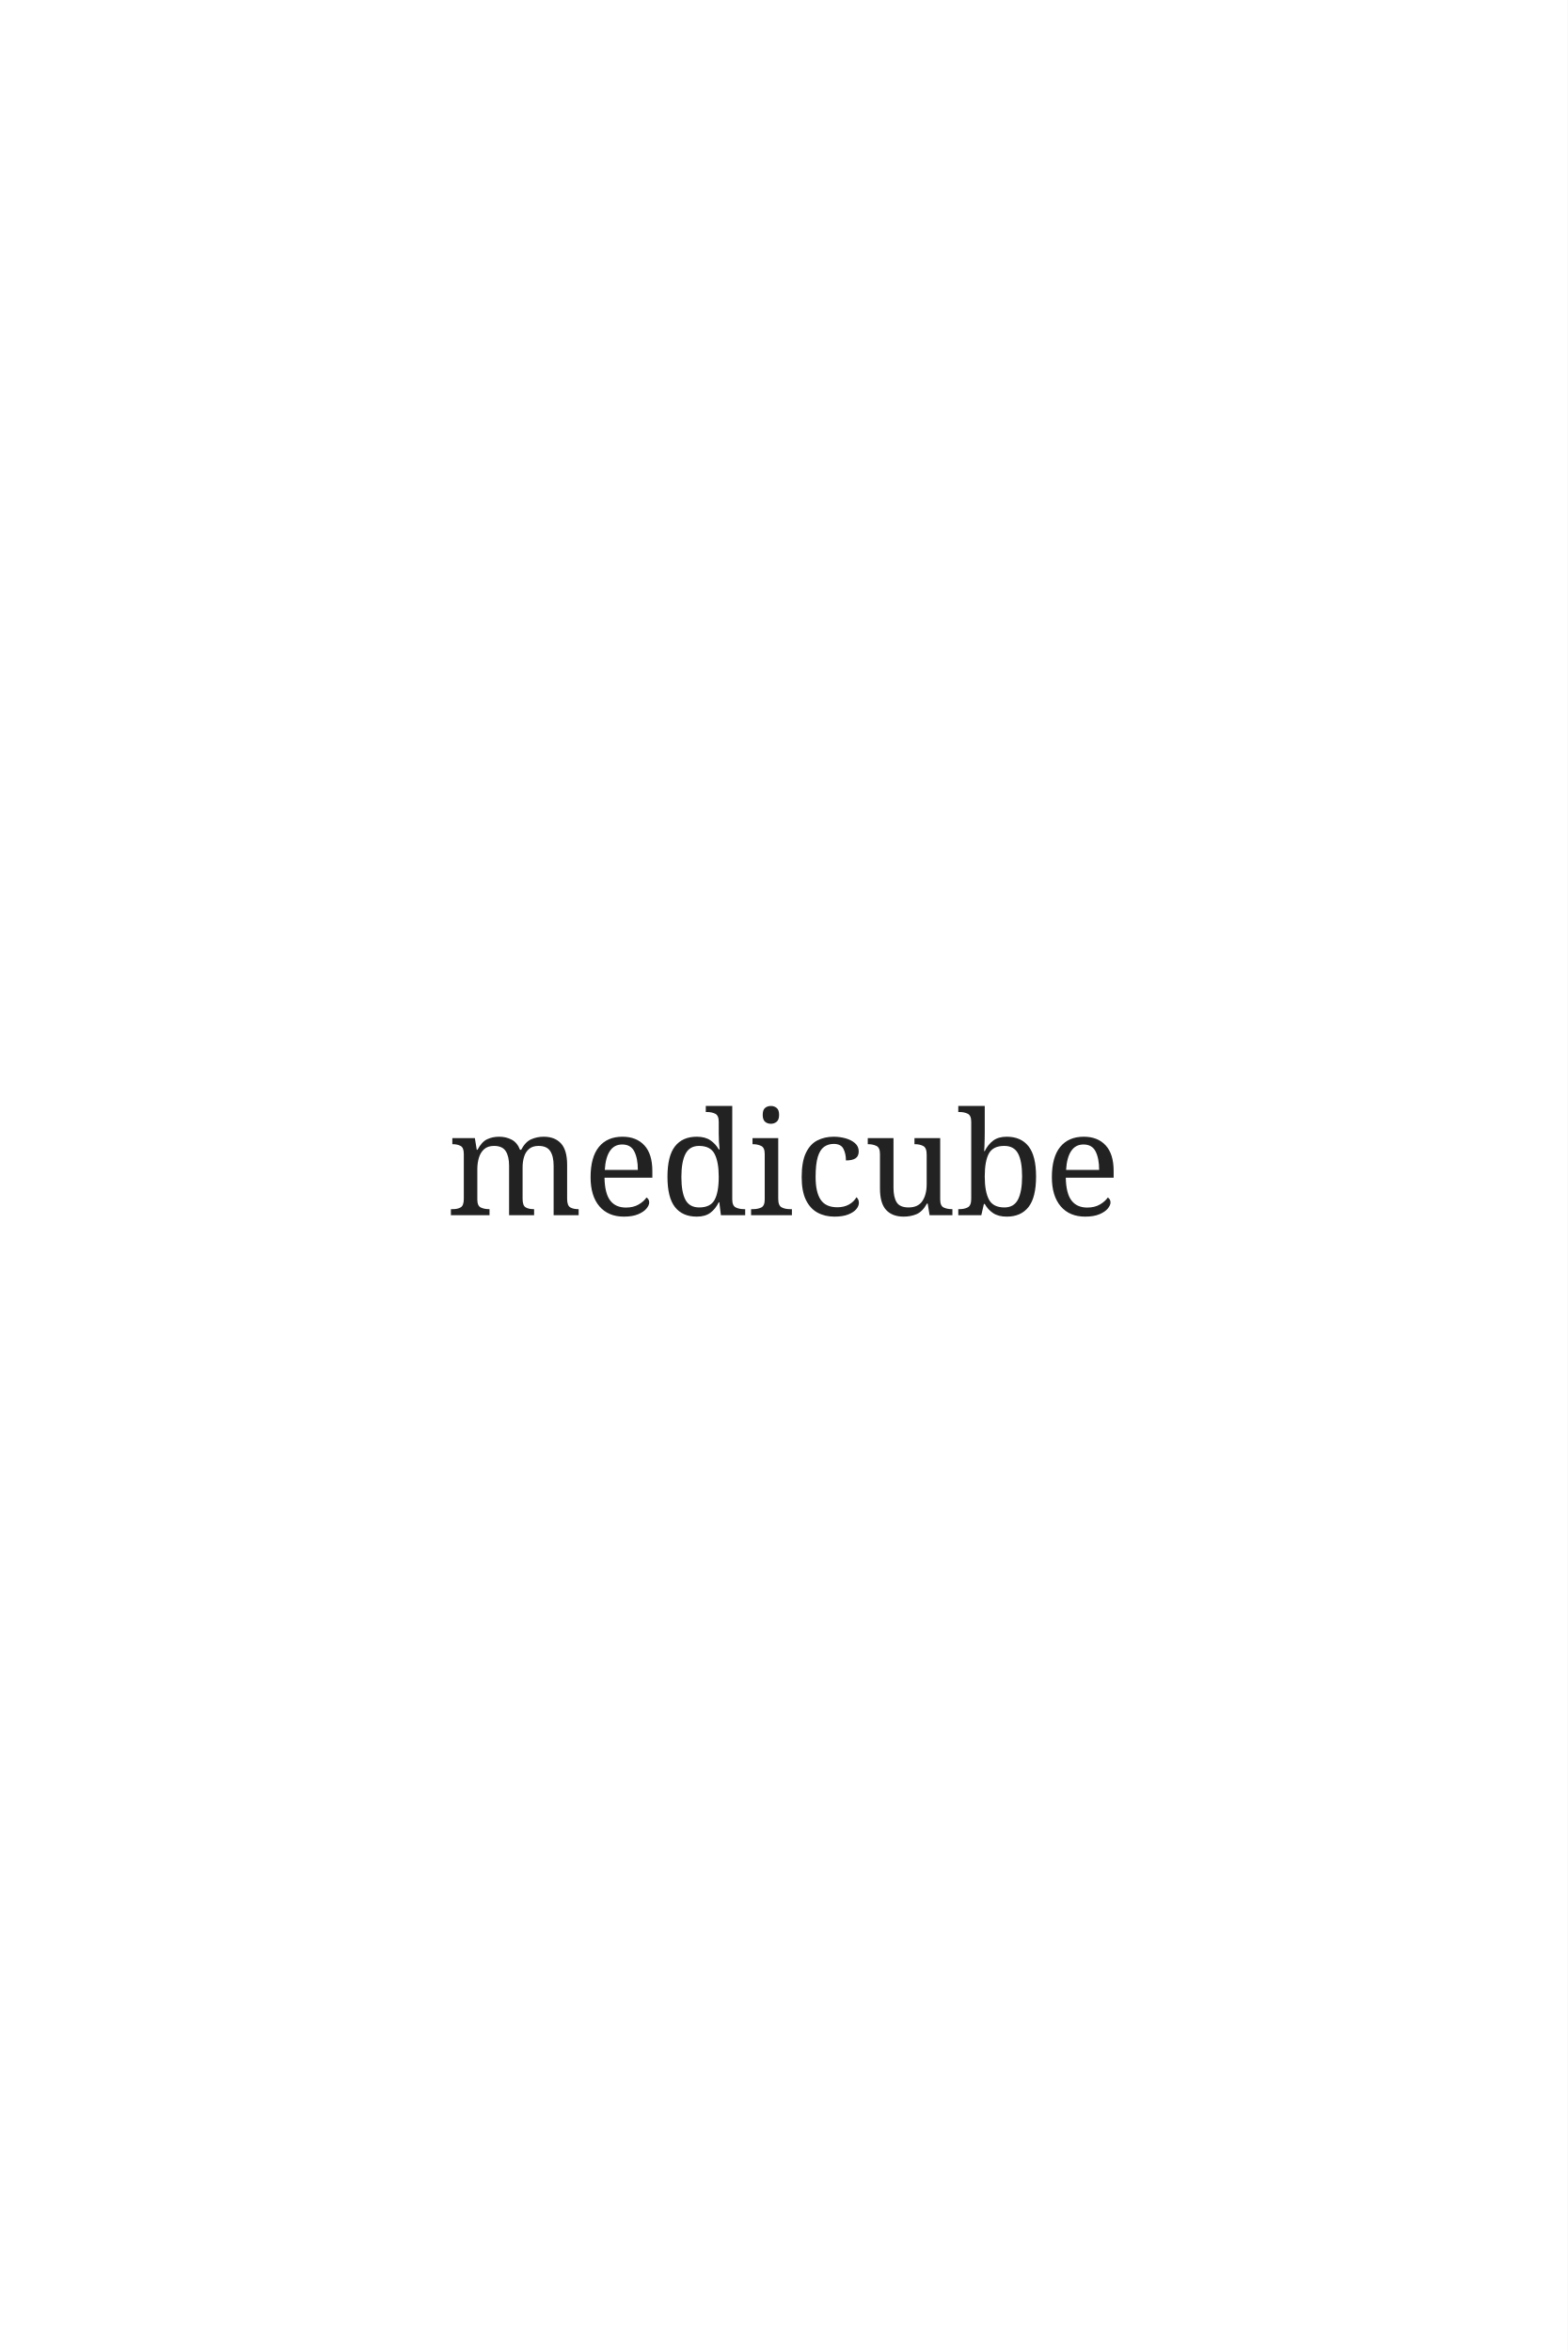
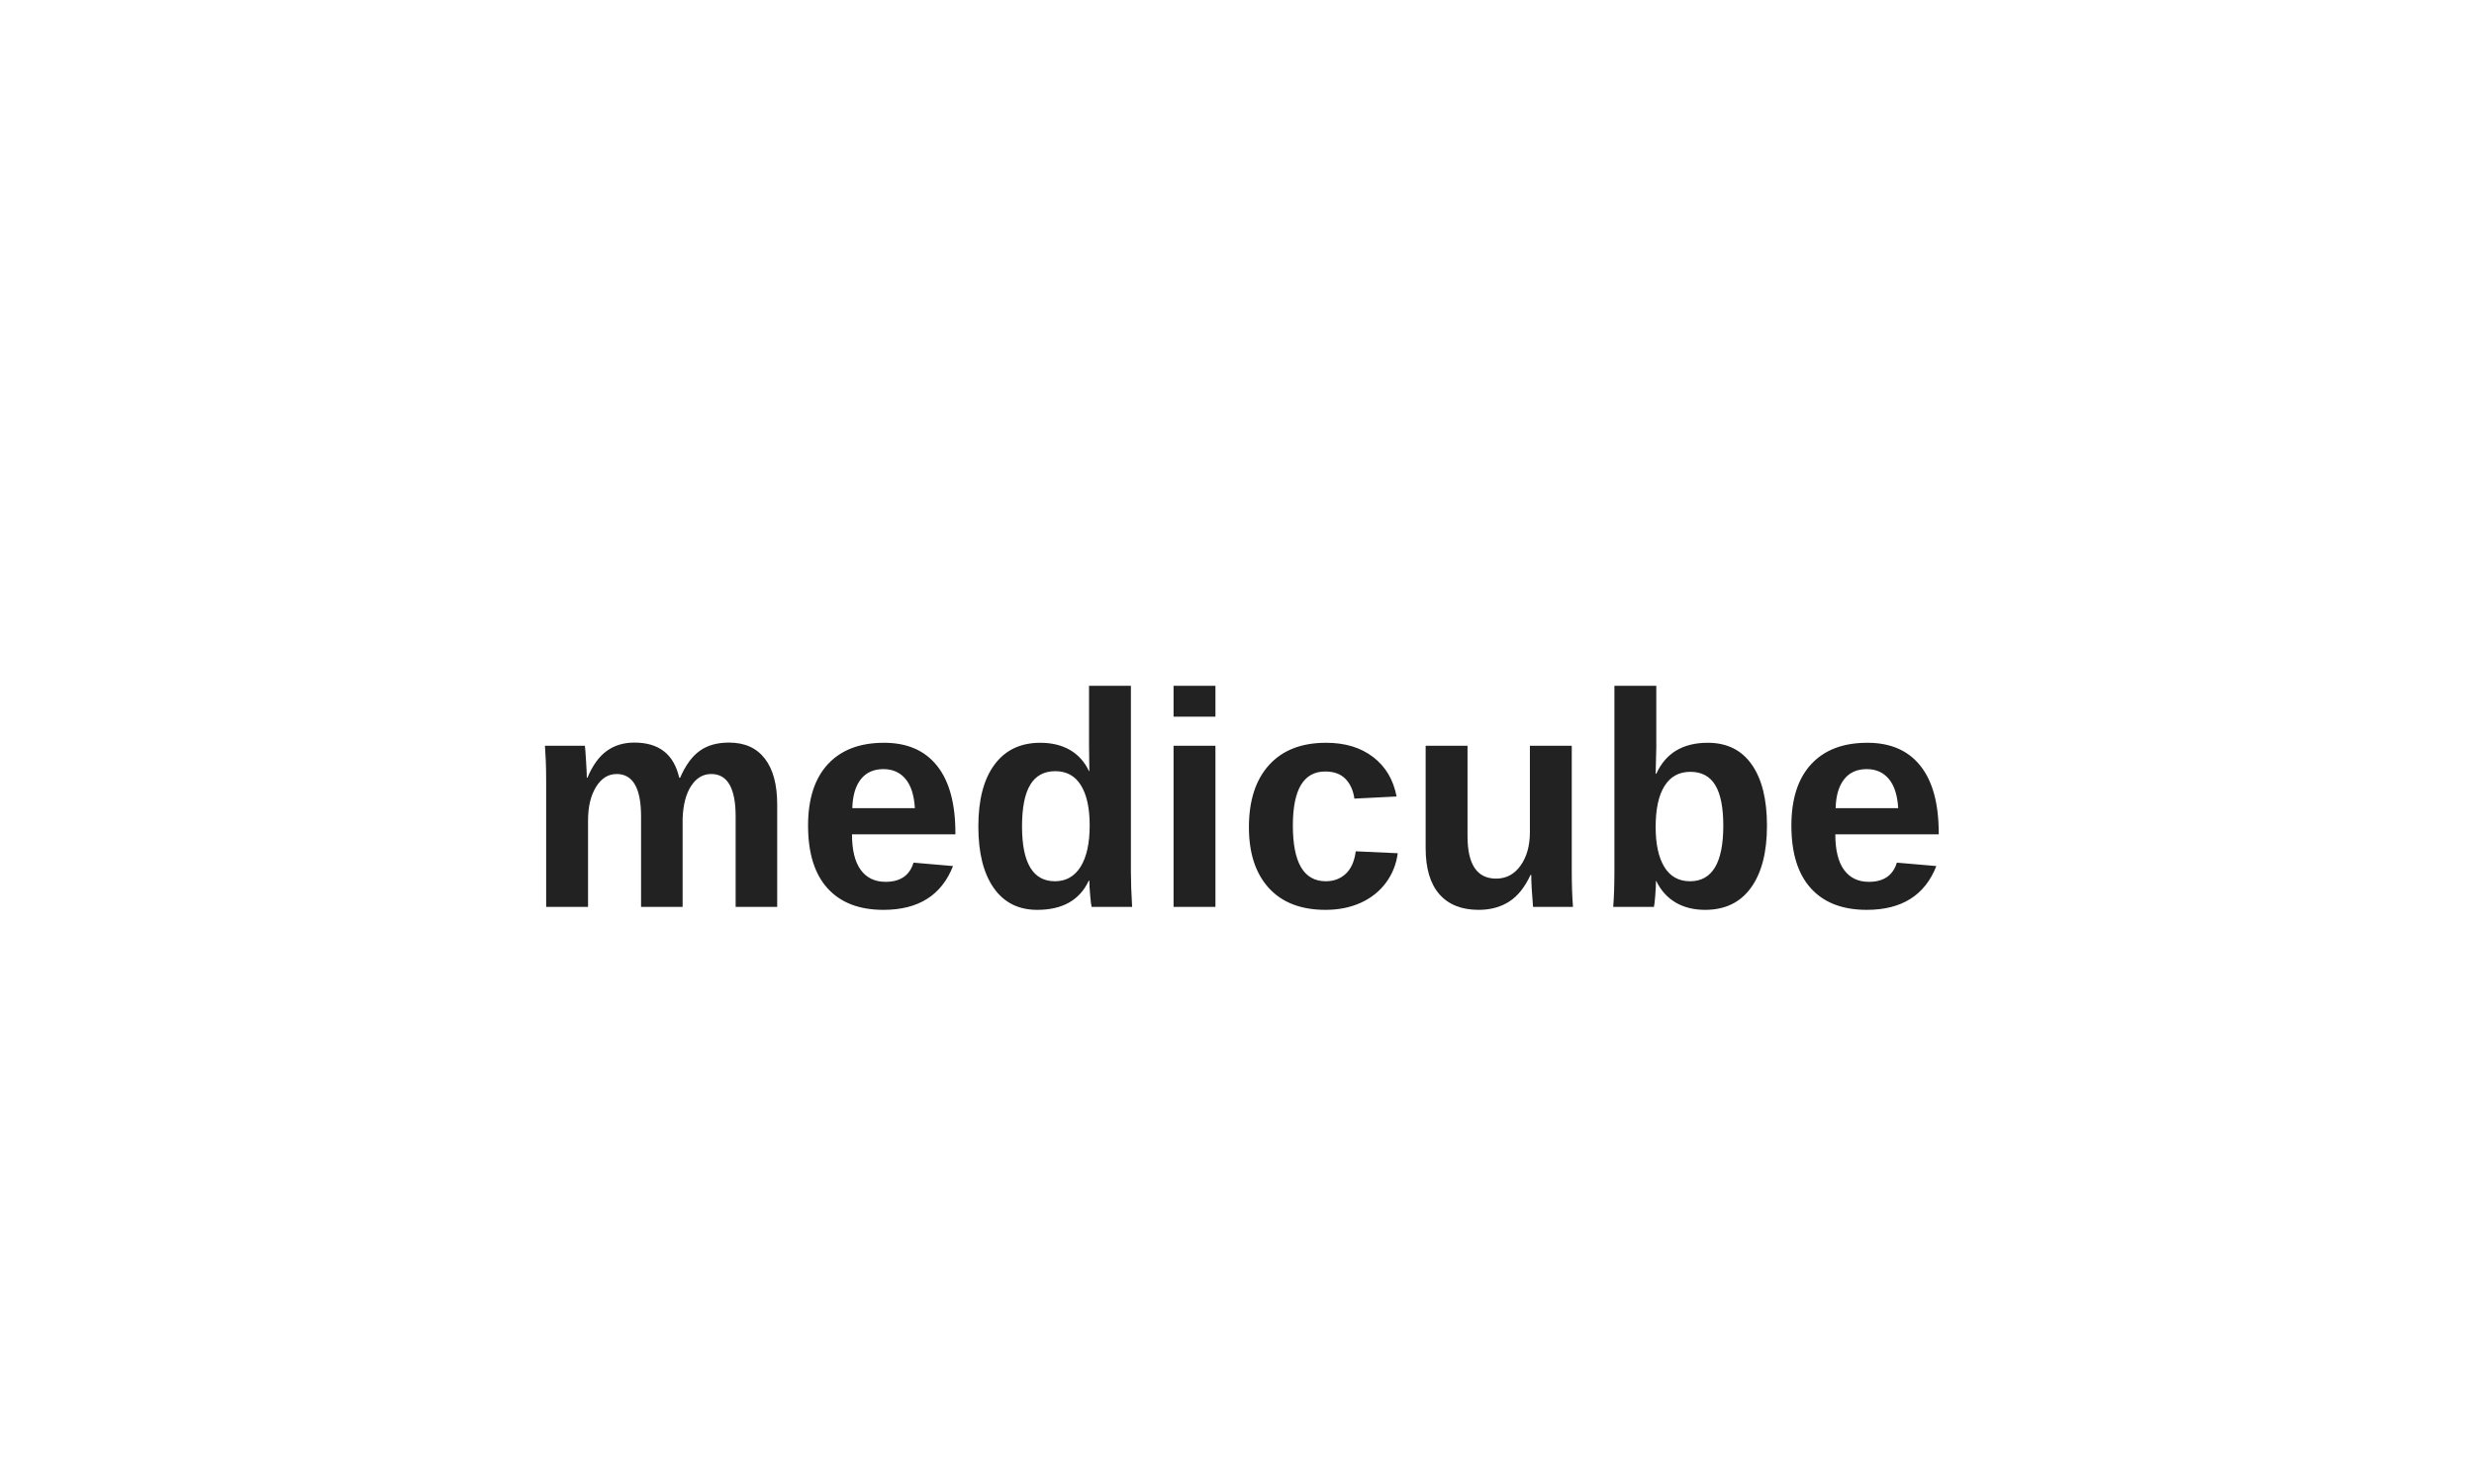
- <svg xmlns="http://www.w3.org/2000/svg" viewBox="0 0 600 900" role="img">
-   <rect width="600" height="900" fill="#fff" />
-   <text x="300" y="465" text-anchor="middle" fill="#222" font-family="Georgia,serif" font-size="55">medicube</text>
+ <svg xmlns="http://www.w3.org/2000/svg" viewBox="0 0 600 360" role="img">
+   <rect width="600" height="360" fill="#fff" />
+   <text x="300" y="220" text-anchor="middle" fill="#222" font-family="Arial,sans-serif" font-size="74" font-weight="700">medicube</text>
</svg>
